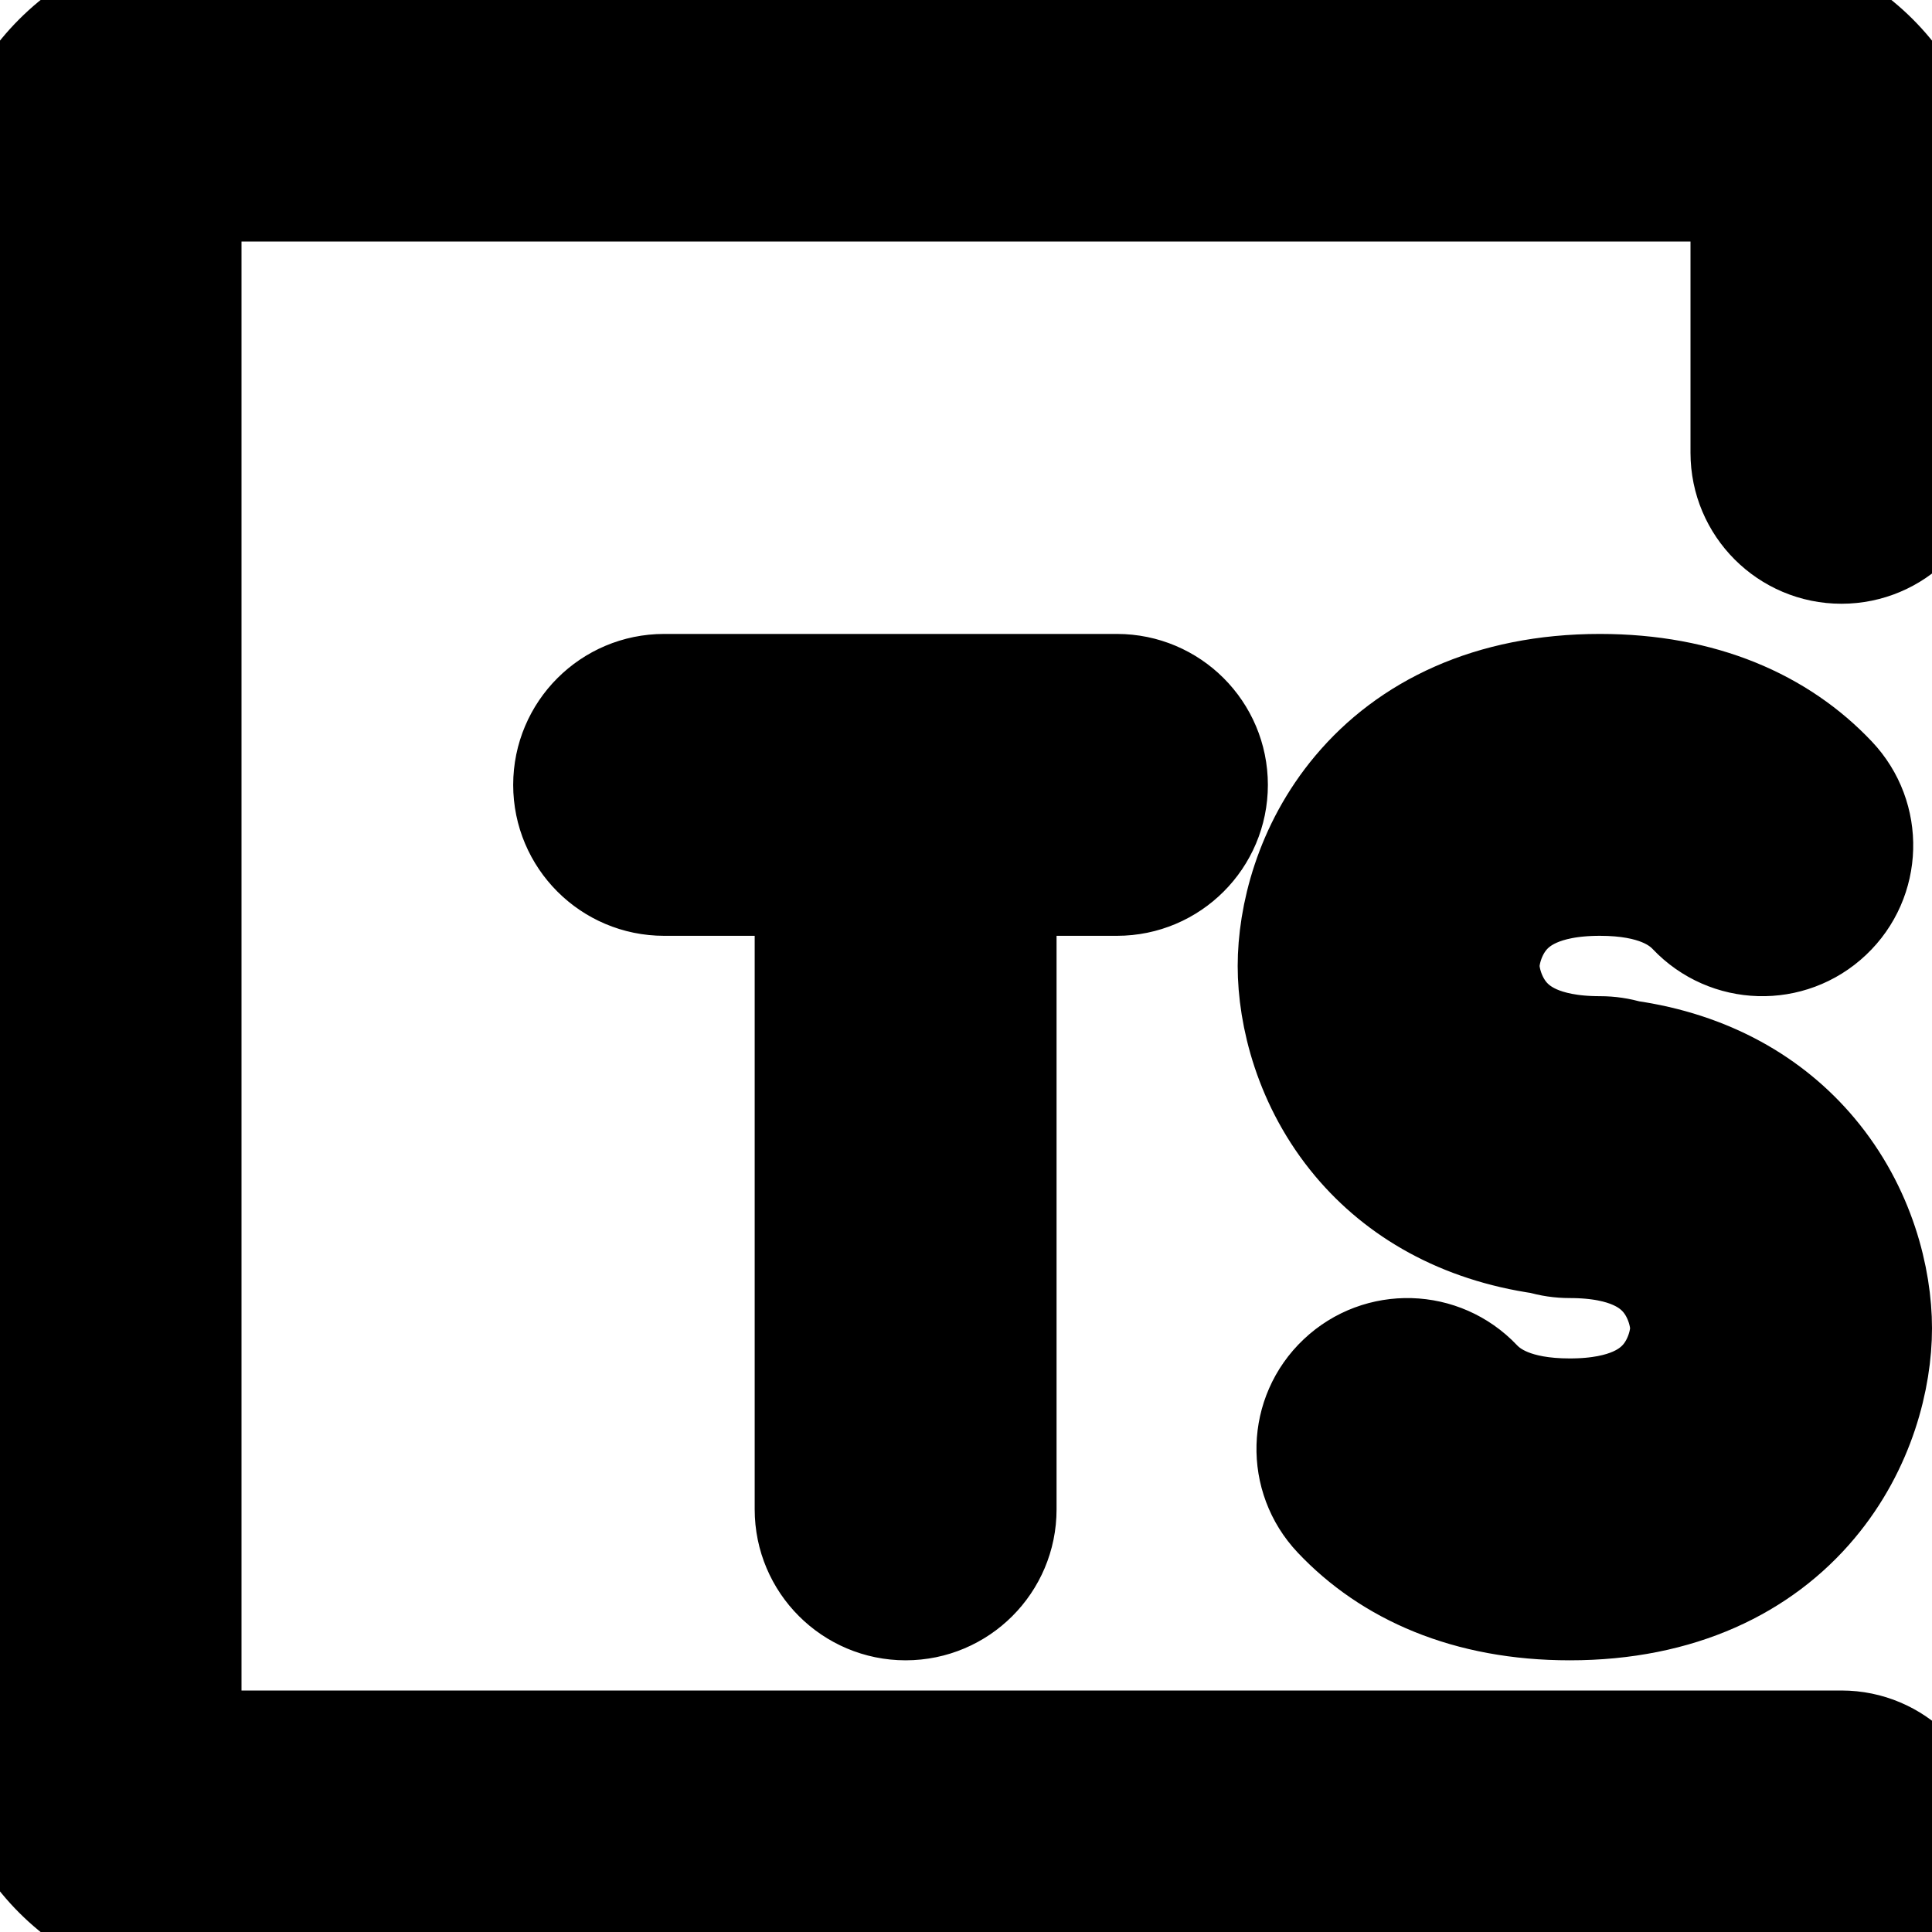
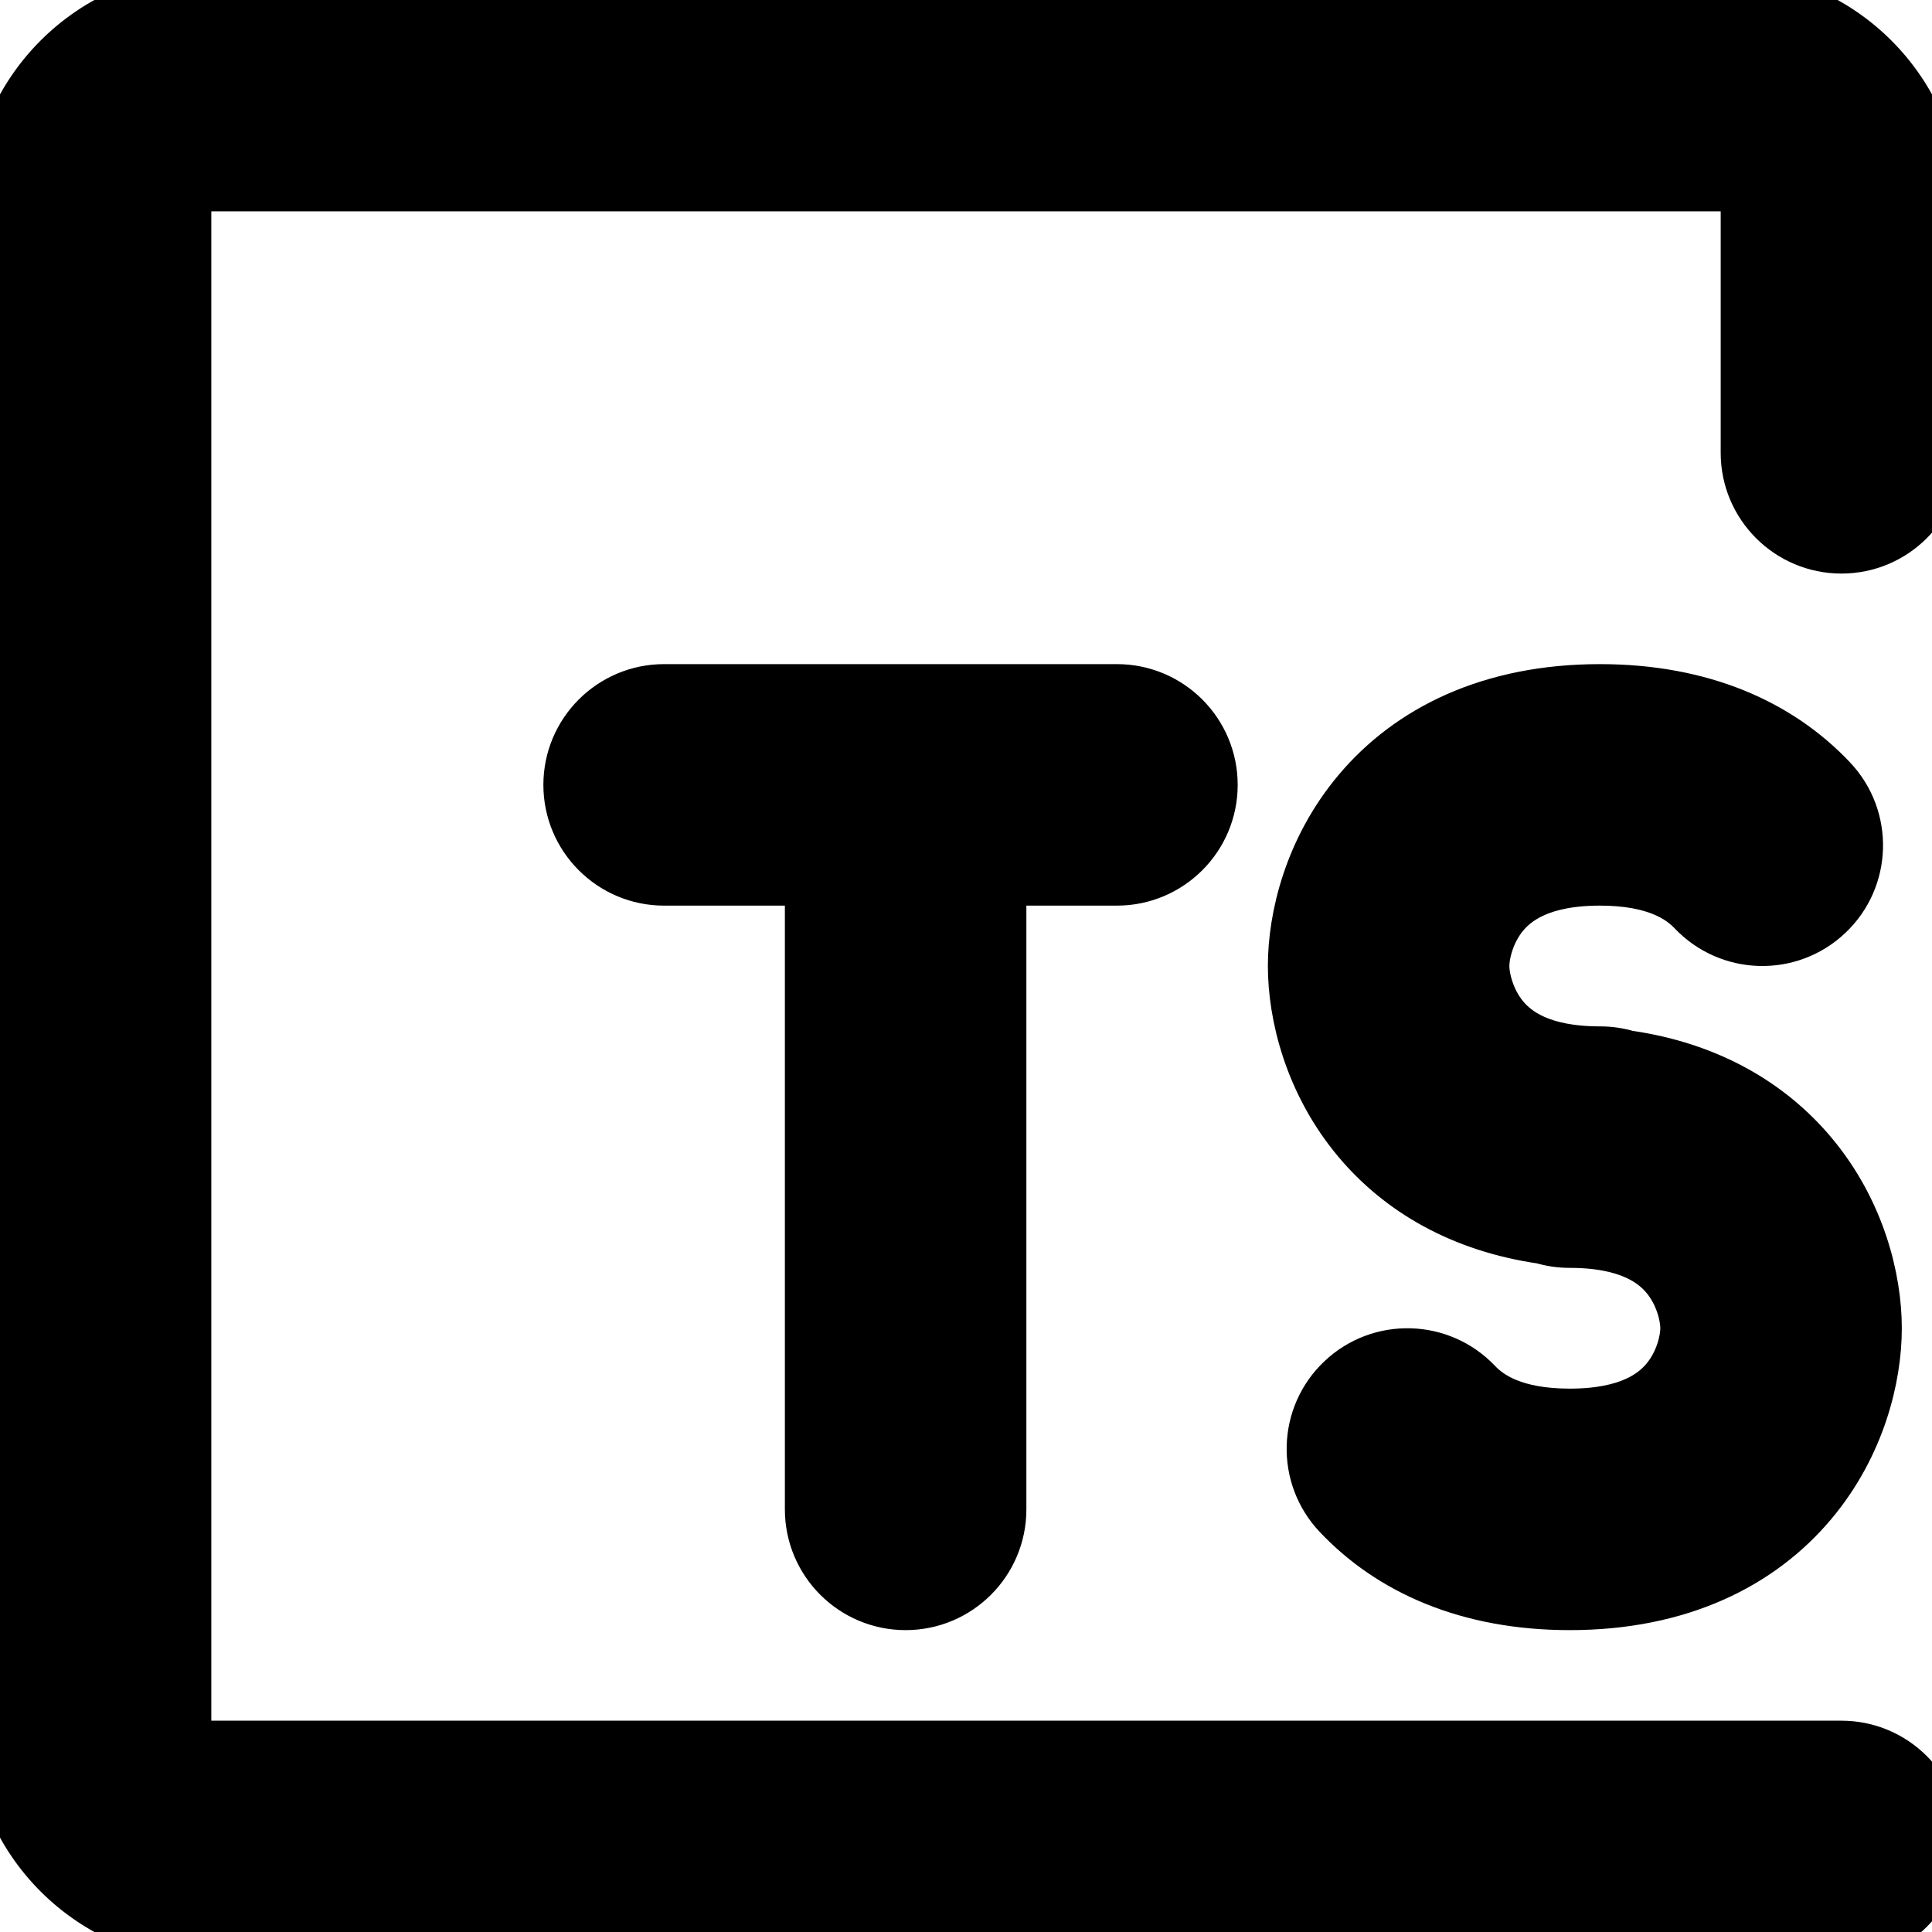
- <svg xmlns="http://www.w3.org/2000/svg" width="800px" height="800px" viewBox="0 0 16 16" fill="currentColor" stroke="currentColor">
+ <svg xmlns="http://www.w3.org/2000/svg" width="800px" height="800px" viewBox="0 0 16 16" fill="currentColor" stroke="currentColor" stroke-width="0.5">
  <path fill-rule="nonzero" clip-rule="nonzero" d="M0 1.75C0 0.784 0.784 0 1.75 0H14.25C15.216 0 16 0.784 16 1.75V3.75C16 4.164 15.664 4.5 15.25 4.5C14.836 4.5 14.5 4.164 14.5 3.75V1.75C14.5 1.612 14.388 1.5 14.25 1.5H1.75C1.612 1.5 1.5 1.612 1.5 1.75V14.25C1.5 14.388 1.612 14.5 1.75 14.5H15.25C15.664 14.5 16 14.836 16 15.25C16 15.664 15.664 16 15.25 16H1.75C0.784 16 0 15.216 0 14.25V1.75ZM4.75 6.5C4.75 6.086 5.086 5.75 5.5 5.75H9.25C9.664 5.75 10 6.086 10 6.5C10 6.914 9.664 7.25 9.25 7.25H8.25V12.5C8.25 12.914 7.914 13.25 7.5 13.25C7.086 13.25 6.75 12.914 6.75 12.5V7.25H5.5C5.086 7.25 4.75 6.914 4.75 6.5ZM11.276 6.58C11.694 6.082 12.351 5.75 13.25 5.75C14.085 5.75 14.715 6.036 15.139 6.485C15.424 6.786 15.411 7.261 15.11 7.545C14.809 7.83 14.334 7.816 14.049 7.515C13.939 7.399 13.72 7.25 13.25 7.25C12.749 7.25 12.531 7.418 12.424 7.545C12.293 7.701 12.25 7.896 12.25 8C12.25 8.104 12.293 8.299 12.424 8.455C12.531 8.582 12.749 8.75 13.25 8.75C13.326 8.75 13.399 8.761 13.468 8.782C14.131 8.876 14.632 9.173 14.974 9.58C15.368 10.049 15.5 10.604 15.5 11C15.5 11.396 15.368 11.951 14.974 12.42C14.556 12.918 13.899 13.25 13 13.25C12.165 13.25 11.535 12.964 11.111 12.515C10.826 12.214 10.839 11.739 11.14 11.455C11.441 11.17 11.916 11.184 12.201 11.485C12.311 11.601 12.53 11.75 13 11.75C13.501 11.75 13.719 11.582 13.826 11.455C13.957 11.299 14 11.104 14 11C14 10.896 13.957 10.701 13.826 10.545C13.719 10.418 13.501 10.25 13 10.25C12.924 10.25 12.851 10.239 12.782 10.218C12.119 10.123 11.618 9.827 11.276 9.42C10.882 8.951 10.75 8.396 10.75 8C10.75 7.604 10.882 7.049 11.276 6.58Z" />
</svg>
